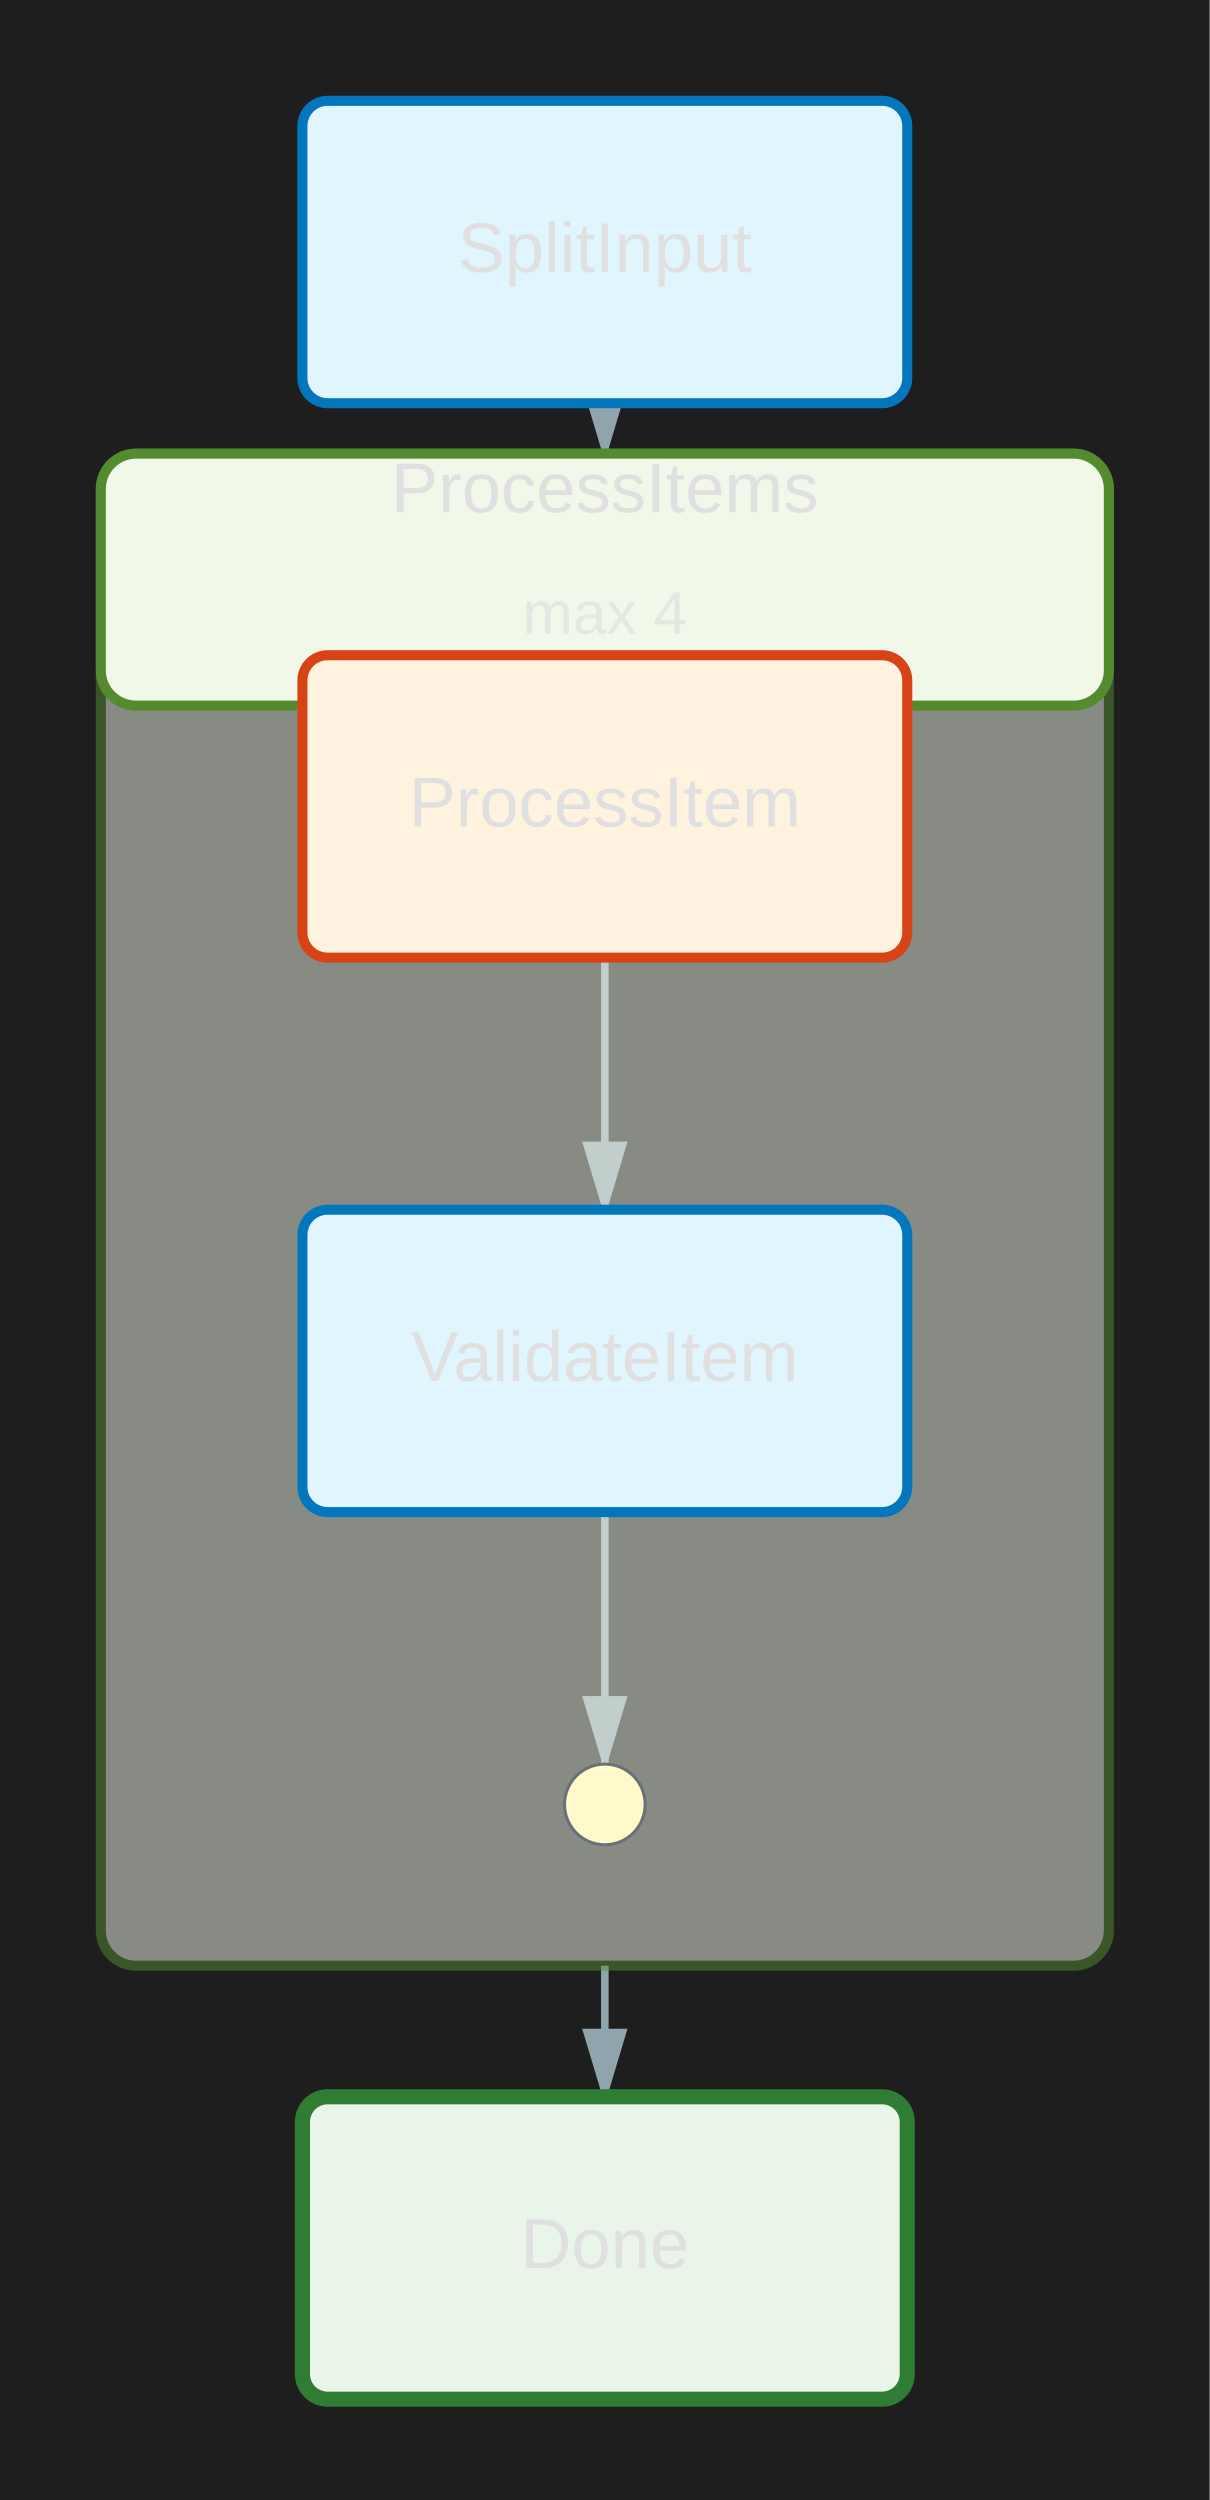
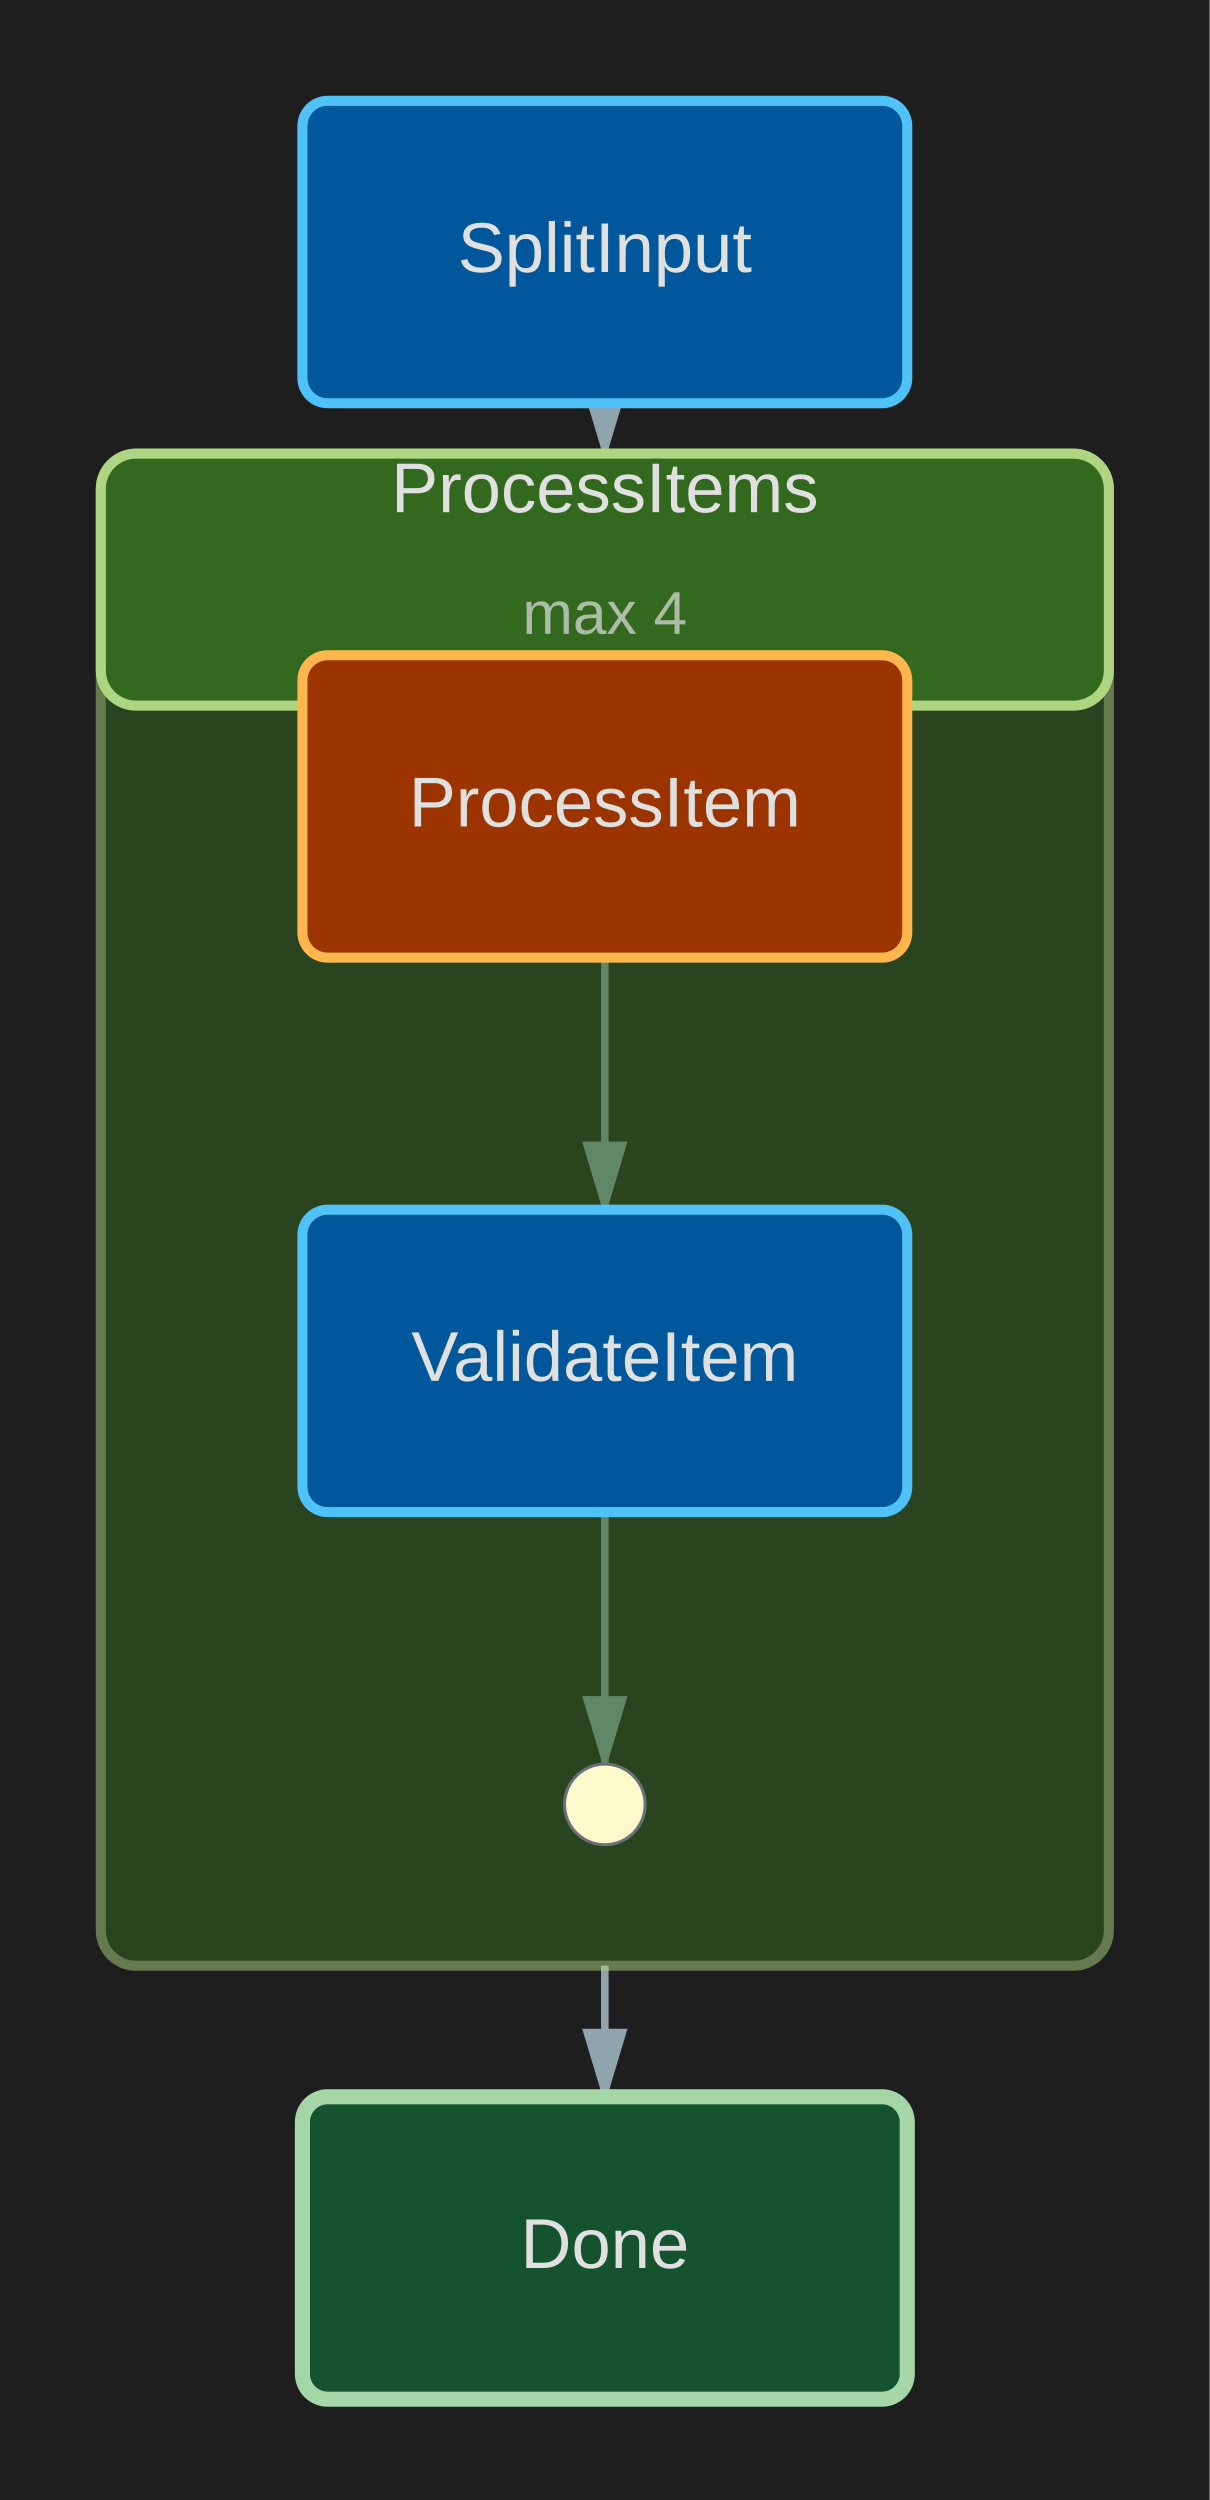
<svg xmlns="http://www.w3.org/2000/svg" width="240" height="496" viewBox="-40 0 240 496">
  <rect x="-40" y="0" width="240" height="496" fill="#1e1e1e" />
  <defs>
    <marker id="arrowhead-normal" markerWidth="10" markerHeight="10" refX="9" refY="3" orient="auto">
      <polygon points="0 0, 10 3, 0 6" fill="#90a4ae" />
    </marker>
    <marker id="arrowhead-error" markerWidth="10" markerHeight="10" refX="9" refY="3" orient="auto">
      <polygon points="0 0, 10 3, 0 6" fill="#ef5350" />
    </marker>
    <marker id="arrowhead-choice" markerWidth="10" markerHeight="10" refX="9" refY="3" orient="auto">
      <polygon points="0 0, 10 3, 0 6" fill="#ce93d8" />
    </marker>
    <marker id="arrowhead-default" markerWidth="10" markerHeight="10" refX="9" refY="3" orient="auto">
      <polygon points="0 0, 10 3, 0 6" fill="#ba68c8" />
    </marker>
    <marker id="arrowhead-retry" markerWidth="10" markerHeight="10" refX="9" refY="3" orient="auto">
      <polygon points="0 0, 10 3, 0 6" fill="#ffca28" />
    </marker>
  </defs>
  <g class="edges">
    <path d="M80,80L80,90" data-edge-id="SplitInput-&gt;ProcessItems#normal#0" fill="none" stroke="#90a4ae" stroke-width="1.5" marker-end="url(#arrowhead-normal)" />
    <path d="M80,140L80,130" data-edge-id="ProcessItems-&gt;ProcessItem#normal#0" fill="none" stroke="#90a4ae" stroke-width="1.5" marker-end="url(#arrowhead-normal)" />
    <path d="M80,190L80,194.167C80,198.333,80,206.667,80,215C80,223.333,80,231.667,80,235.833L80,240" data-edge-id="ProcessItem-&gt;ValidateItem#normal#0" fill="none" stroke="#90a4ae" stroke-width="1.5" marker-end="url(#arrowhead-normal)" />
    <path d="M80,300L80,304.167C80,308.333,80,316.667,80,325C80,333.333,80,341.667,80,345.833L80,350" data-edge-id="ValidateItem-&gt;ProcessItems__iterator__end#normal#0" fill="none" stroke="#90a4ae" stroke-width="1.5" marker-end="url(#arrowhead-normal)" />
    <path d="M80,390L80,416" data-edge-id="ProcessItems-&gt;Done#normal#0" fill="none" stroke="#90a4ae" stroke-width="1.5" marker-end="url(#arrowhead-normal)" />
  </g>
  <g class="containers">
    <g class="container container-Map" data-state-id="ProcessItems" data-state-type="Map" transform="translate(80, 240)">
-       <rect x="-100" y="-150" width="200" height="300" rx="7" fill="#f1f8e9" stroke="#558b2f" stroke-width="2" opacity="0.5" />
-       <rect x="-100" y="-150" width="200" height="50" rx="7" fill="#f1f8e9" stroke="#558b2f" stroke-width="2" />
+       <rect x="-100" y="-150" width="200" height="300" rx="7" fill="#33691e" stroke="#aed581" stroke-width="2" opacity="0.5" />
+       <rect x="-100" y="-150" width="200" height="50" rx="7" fill="#33691e" stroke="#aed581" stroke-width="2" />
      <text x="0" y="-142.35" text-anchor="middle" dominant-baseline="middle" fill="#e0e0e0" font-size="14" font-family="Arial, sans-serif">ProcessItems</text>
      <text x="0" y="-117.65" text-anchor="middle" dominant-baseline="middle" fill="#e0e0e0" font-size="12" font-family="Arial, sans-serif" opacity="0.7">max 4</text>
    </g>
  </g>
  <g class="nodes">
    <g class="node node-Pass" data-state-id="SplitInput" data-state-type="Pass" transform="translate(80, 50)">
-       <rect x="-60" y="-30" width="120" height="60" rx="5" fill="#e1f5fe" stroke="#0277bd" stroke-width="2" />
+       <rect x="-60" y="-30" width="120" height="60" rx="5" fill="#01579b" stroke="#4fc3f7" stroke-width="2" />
      <text x="0" y="0" text-anchor="middle" dominant-baseline="middle" fill="#e0e0e0" font-size="14" font-family="Arial, sans-serif">SplitInput</text>
    </g>
    <g class="node node-Task" data-state-id="ProcessItem" data-state-type="Task" transform="translate(80, 160)">
-       <rect x="-60" y="-30" width="120" height="60" rx="5" fill="#fff3e0" stroke="#d84315" stroke-width="2" />
+       <rect x="-60" y="-30" width="120" height="60" rx="5" fill="#9c3400" stroke="#ffb74d" stroke-width="2" />
      <text x="0" y="0" text-anchor="middle" dominant-baseline="middle" fill="#e0e0e0" font-size="14" font-family="Arial, sans-serif">ProcessItem</text>
    </g>
    <g class="node node-Pass" data-state-id="ValidateItem" data-state-type="Pass" transform="translate(80, 270)">
-       <rect x="-60" y="-30" width="120" height="60" rx="5" fill="#e1f5fe" stroke="#0277bd" stroke-width="2" />
+       <rect x="-60" y="-30" width="120" height="60" rx="5" fill="#01579b" stroke="#4fc3f7" stroke-width="2" />
      <text x="0" y="0" text-anchor="middle" dominant-baseline="middle" fill="#e0e0e0" font-size="14" font-family="Arial, sans-serif">ValidateItem</text>
    </g>
    <g class="node node-IteratorEnd" data-state-id="ProcessItems__iterator__end" data-state-type="IteratorEnd" transform="translate(80, 358)">
      <circle r="8" fill="#fff9cc" stroke="#687078" stroke-width="0.6" />
      <text x="0" y="0" text-anchor="middle" dominant-baseline="middle" fill="#e0e0e0" font-size="14" font-family="Arial, sans-serif" />
    </g>
    <g class="node node-Succeed" data-state-id="Done" data-state-type="Succeed" transform="translate(80, 446)">
-       <rect x="-60" y="-30" width="120" height="60" rx="5" fill="#e8f5e8" stroke="#2e7d32" stroke-width="3" />
+       <rect x="-60" y="-30" width="120" height="60" rx="5" fill="#14532d" stroke="#a5d6a7" stroke-width="3" />
      <text x="0" y="0" text-anchor="middle" dominant-baseline="middle" fill="#e0e0e0" font-size="14" font-family="Arial, sans-serif">Done</text>
    </g>
  </g>
</svg>
